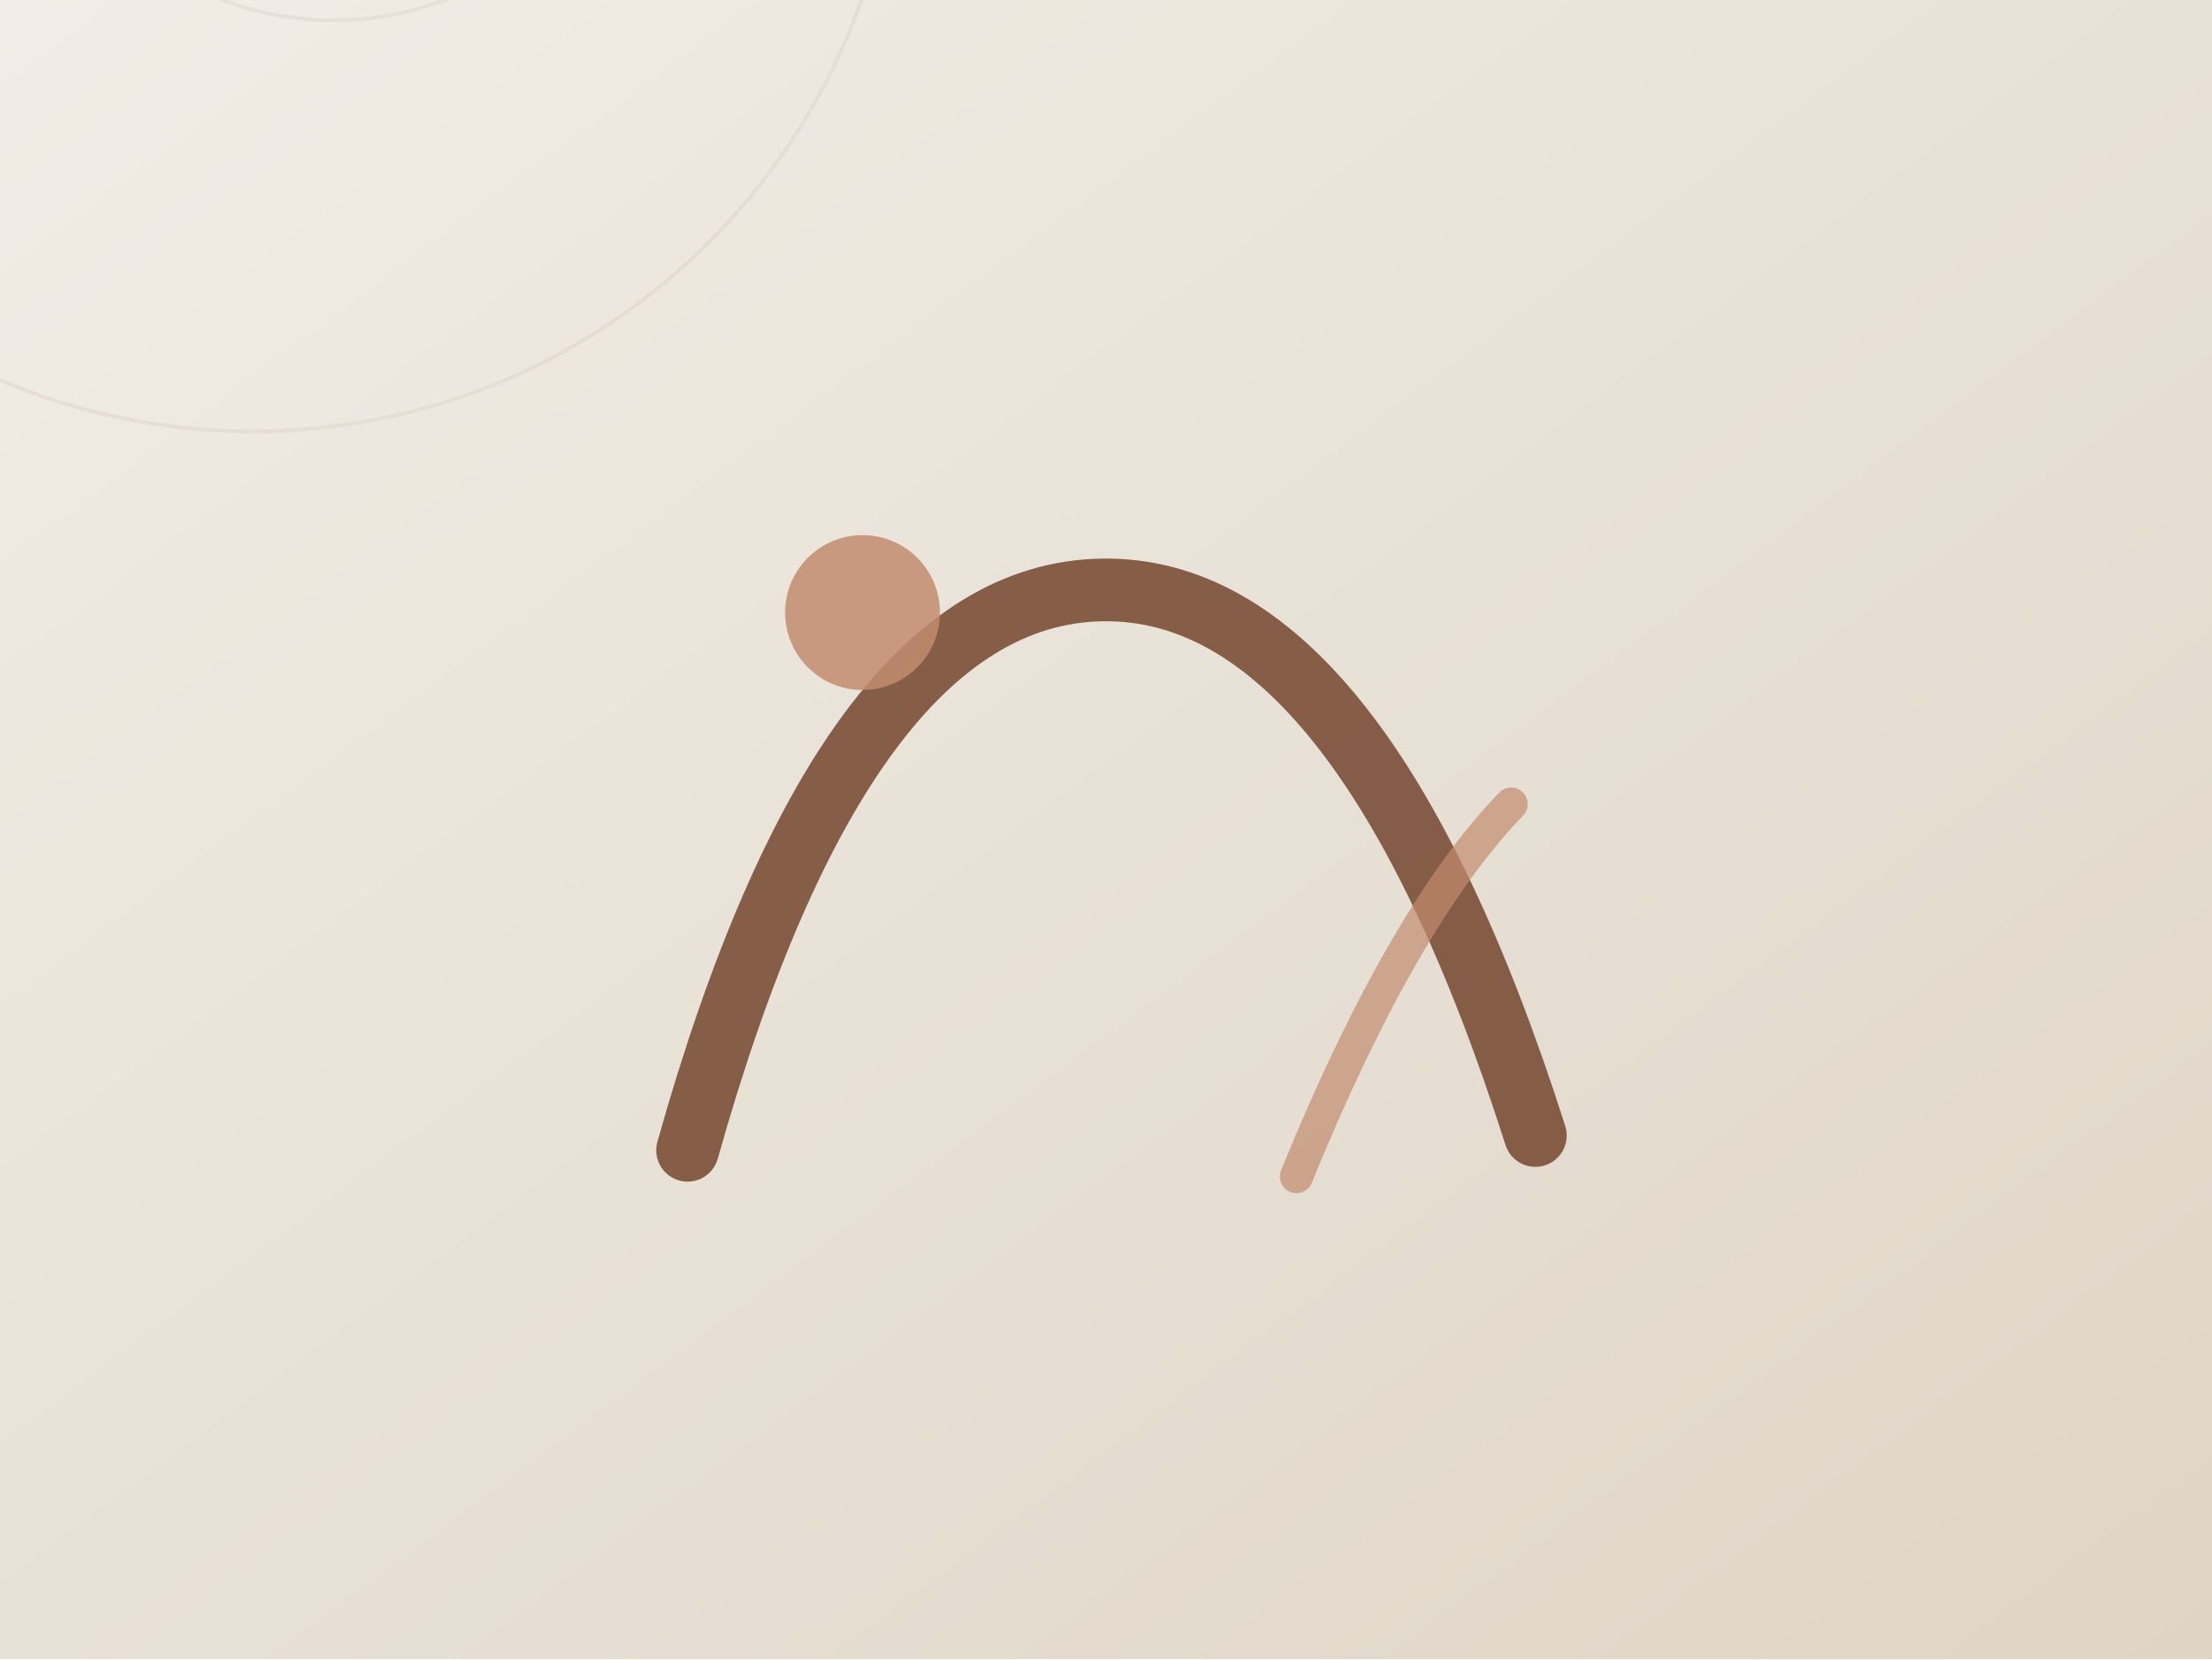
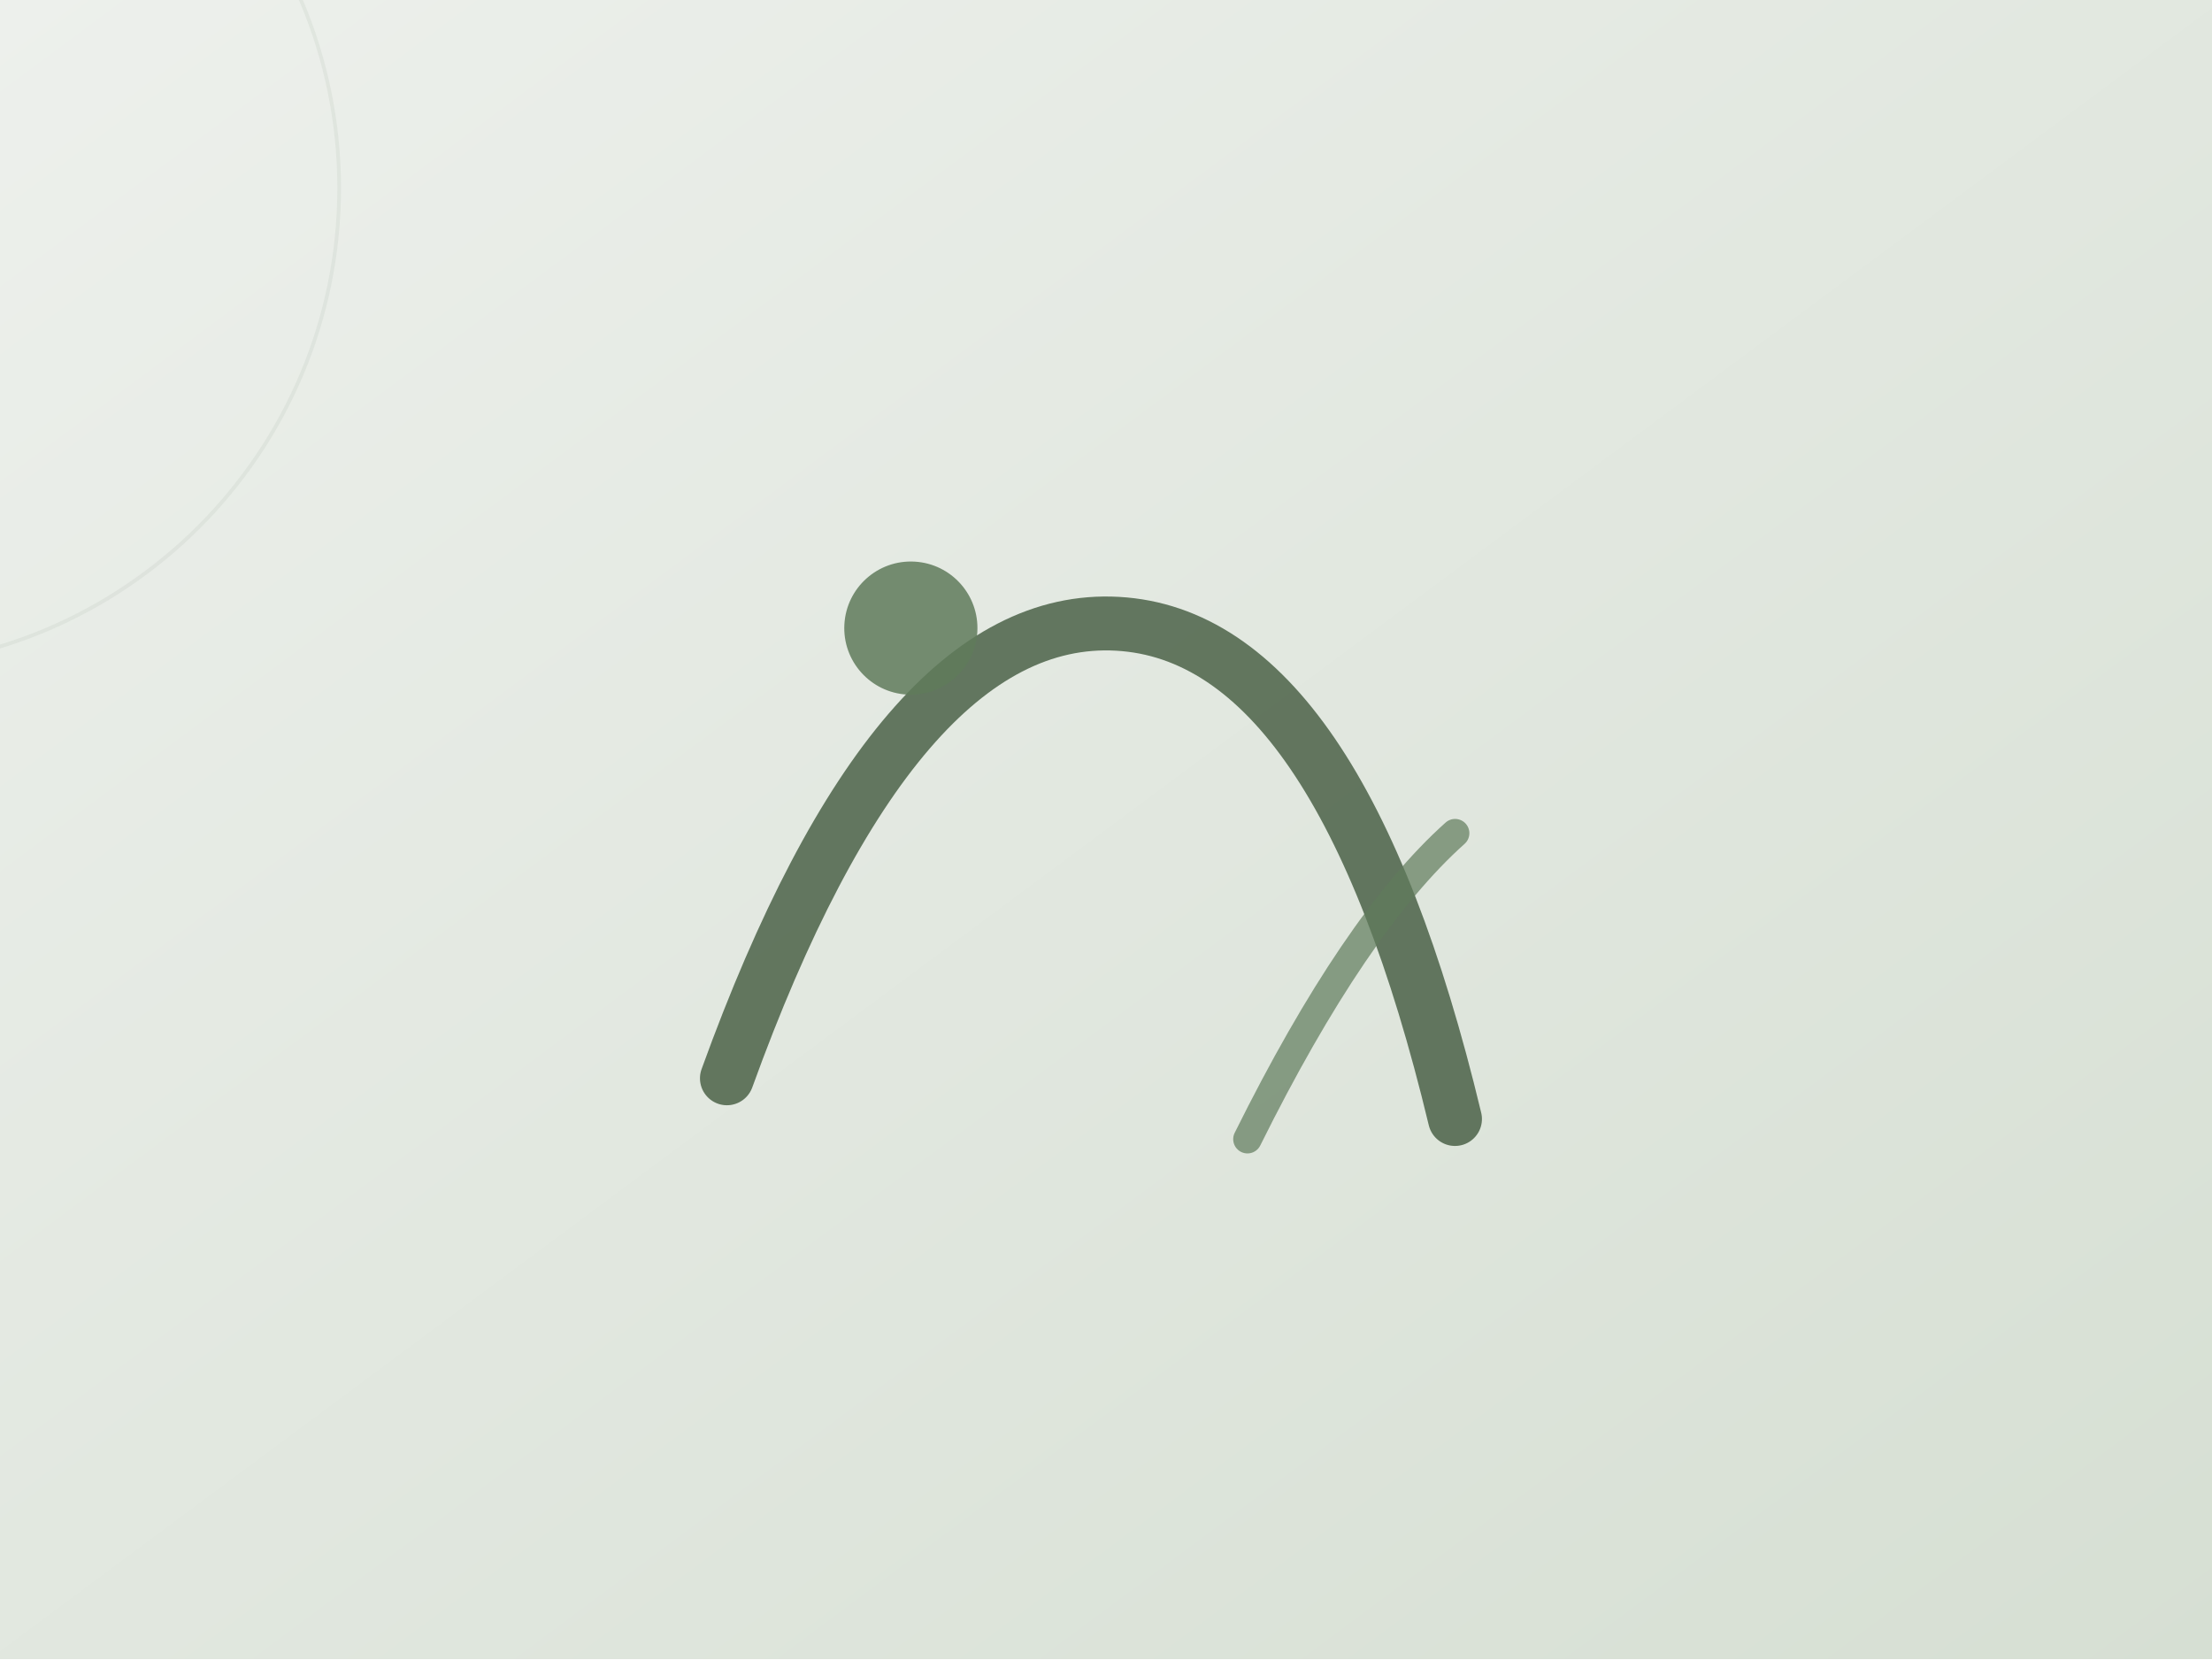
- <svg xmlns="http://www.w3.org/2000/svg" viewBox="0 0 1200 900" width="1200" height="900" role="img" aria-label="Original Gouache Coastal Study second">
+ <svg xmlns="http://www.w3.org/2000/svg" viewBox="0 0 1200 900" width="1200" height="900" role="img" aria-label="Original Gouache Coastal Study">
  <defs>
    <linearGradient id="g" x1="0" y1="0" x2="1" y2="1">
-       <stop offset="0%" stop-color="#F1EDE6" />
-       <stop offset="100%" stop-color="#DFD5C6" />
+       <stop offset="0%" stop-color="#EDF0EC" />
+       <stop offset="100%" stop-color="#D6DFD3" />
    </linearGradient>
  </defs>
  <rect width="1200" height="900" fill="url(#g)" />
-   <circle cx="181" cy="-159" r="170" fill="none" stroke="#74452E" stroke-width="2" opacity="0.07" />
-   <circle cx="-303" cy="-352" r="260" fill="none" stroke="#74452E" stroke-width="2" opacity="0.07" />
-   <circle cx="137" cy="-116" r="350" fill="none" stroke="#74452E" stroke-width="2" opacity="0.07" />
-   <g transform="rotate(-1 600 450)">
-     <path d="M370 620 q90 -300 230 -300 q140 0 230 300" fill="none" stroke="#74452E" stroke-width="34" stroke-linecap="round" opacity="0.85" />
-     <circle cx="470" cy="330" r="42" fill="#C28C6E" opacity="0.85" />
-     <path d="M700 640 q60 -140 120 -200" fill="none" stroke="#C28C6E" stroke-width="18" stroke-linecap="round" opacity="0.7" />
+   <circle cx="-401" cy="-161" r="170" fill="none" stroke="#4B6248" stroke-width="2" opacity="0.07" />
+   <circle cx="-76" cy="102" r="260" fill="none" stroke="#4B6248" stroke-width="2" opacity="0.07" />
+   <circle cx="-335" cy="-294" r="350" fill="none" stroke="#4B6248" stroke-width="2" opacity="0.07" />
+   <g transform="translate(600 450) scale(0.86) rotate(3.2) translate(-600 -450)">
+     <path d="M370 620 q90 -300 230 -300 q140 0 230 300" fill="none" stroke="#4B6248" stroke-width="34" stroke-linecap="round" opacity="0.85" />
+     <circle cx="470" cy="330" r="42" fill="#5F7A5B" opacity="0.85" />
+     <path d="M700 640 q60 -140 120 -200" fill="none" stroke="#5F7A5B" stroke-width="18" stroke-linecap="round" opacity="0.7" />
  </g>
</svg>
